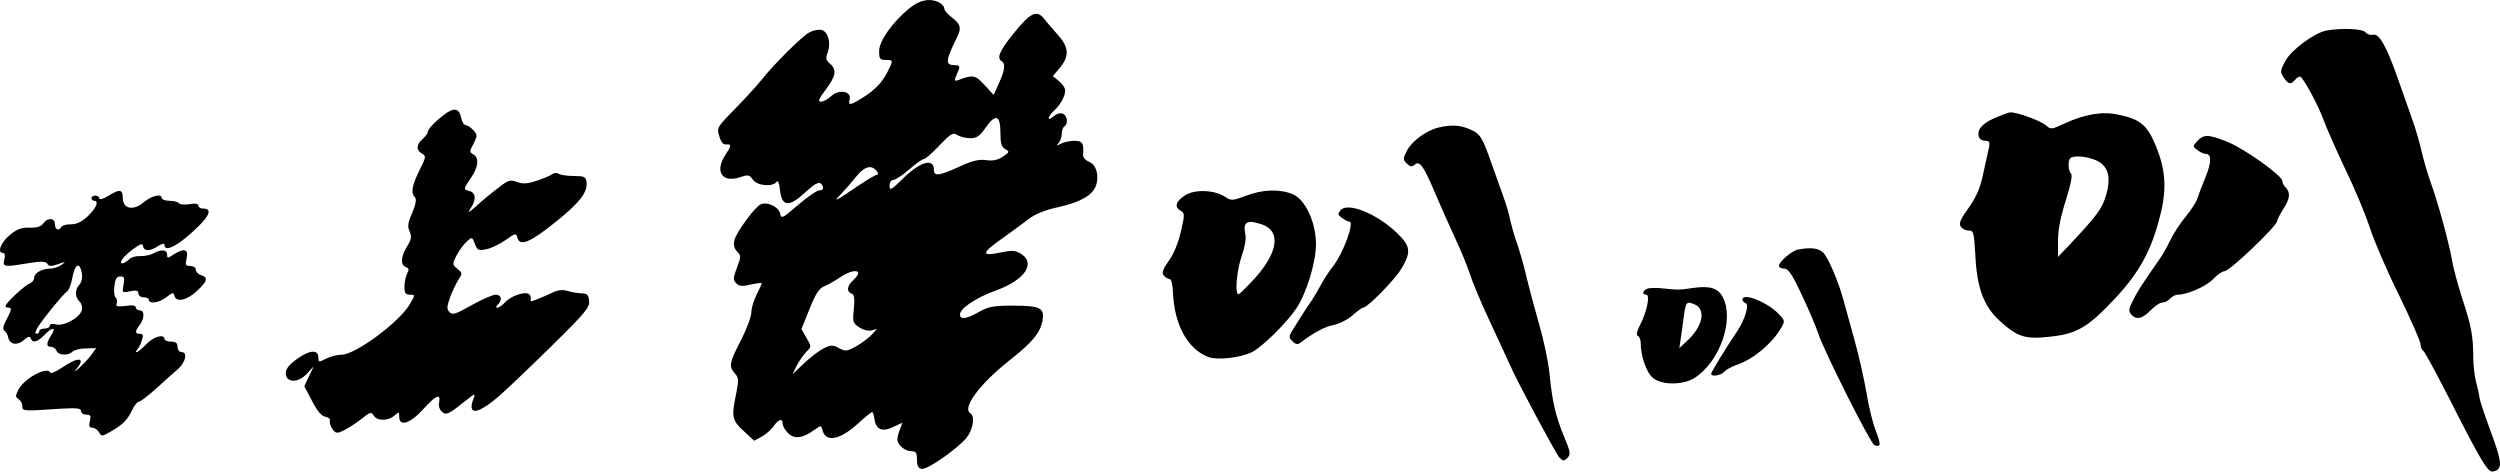
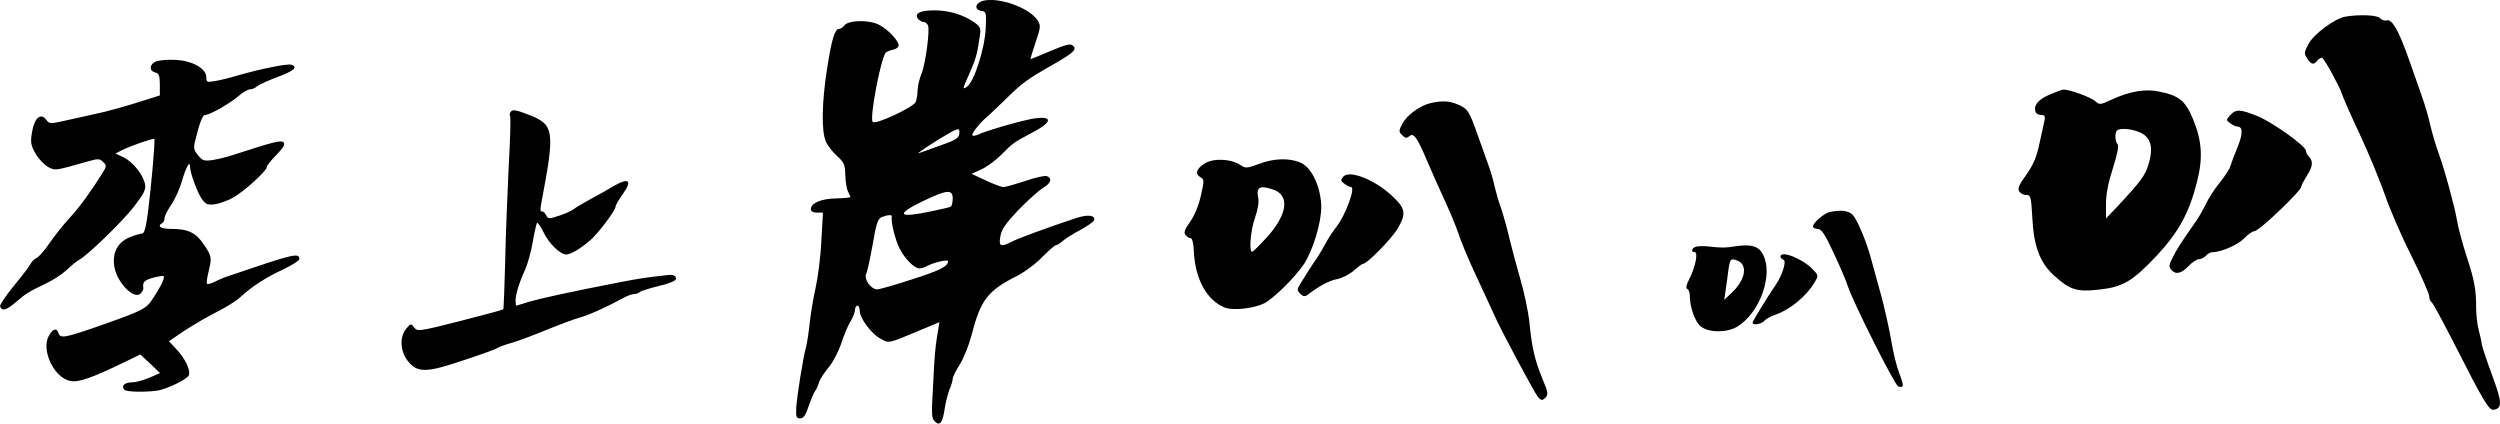
- <svg xmlns="http://www.w3.org/2000/svg" version="1.0" width="958.525pt" height="180.821pt" viewBox="0 0 958.525 180.821" preserveAspectRatio="xMidYMid meet">
-   <g transform="translate(-49.93144,211.9868) scale(0.1,-0.1)" fill="#000000" stroke="none">
-     <path d="M3986 2088 c-65 -53 -116 -125 -116 -164 0 -30 3 -34 25 -34 30 0 30 -1 6 -48 -22 -42 -50 -70 -101 -101 -43 -26 -49 -26 -43 -1 8 30 -42 39 -71 11 -12 -11 -30 -21 -39 -21 -13 0 -9 10 18 46 39 51 44 77 16 100 -15 13 -17 21 -8 43 13 36 2 78 -23 86 -10 3 -32 -1 -47 -9 -29 -15 -139 -125 -187 -186 -15 -19 -59 -67 -98 -107 -69 -70 -71 -73 -61 -105 6 -22 15 -33 26 -32 22 2 21 -4 -3 -41 -41 -63 -12 -107 56 -85 32 11 37 10 50 -9 17 -24 77 -29 91 -8 5 7 10 -5 13 -33 7 -62 34 -65 93 -11 48 44 62 49 71 26 3 -10 -1 -15 -13 -15 -9 0 -46 -25 -82 -56 -61 -53 -64 -54 -69 -32 -6 25 -48 45 -73 35 -22 -8 -94 -107 -102 -138 -4 -18 -1 -31 10 -43 16 -16 16 -20 0 -62 -15 -40 -16 -48 -3 -60 11 -12 24 -13 56 -5 23 5 42 7 42 5 0 -3 -9 -22 -20 -44 -11 -22 -20 -52 -20 -68 0 -16 -18 -64 -40 -107 -45 -87 -47 -100 -23 -127 15 -17 15 -26 5 -77 -19 -90 -16 -103 29 -144 l40 -37 31 17 c17 10 37 28 45 41 18 25 33 29 33 7 0 -8 9 -24 21 -36 24 -24 55 -20 100 12 26 19 27 19 32 -1 12 -47 65 -38 135 25 27 25 52 45 55 45 3 0 7 -12 9 -26 5 -41 30 -52 72 -31 l35 16 -9 -25 c-6 -14 -10 -31 -10 -39 0 -21 29 -45 53 -45 18 0 22 -6 22 -32 0 -23 5 -34 18 -36 21 -4 133 74 171 118 26 32 35 83 16 95 -33 20 34 111 147 201 93 73 122 109 130 158 7 46 -11 54 -117 54 -71 0 -92 -4 -127 -24 -47 -27 -73 -31 -73 -10 0 23 60 64 135 91 112 40 157 104 100 141 -21 14 -34 15 -78 6 -79 -16 -77 -4 11 58 31 22 74 54 95 70 25 19 64 35 111 45 86 19 133 45 147 82 14 38 2 82 -27 93 -14 6 -23 17 -22 27 3 44 -2 53 -33 53 -17 0 -40 -5 -52 -11 -18 -9 -20 -9 -9 2 6 7 12 23 12 35 0 13 5 26 10 29 16 10 12 42 -6 49 -10 4 -25 -1 -35 -10 -11 -10 -19 -13 -19 -7 0 5 9 18 21 29 28 25 47 65 41 84 -2 8 -14 22 -25 31 l-21 17 27 32 c36 43 35 78 -5 123 -18 20 -42 48 -54 63 -29 38 -53 27 -119 -55 -54 -67 -65 -94 -45 -106 15 -9 12 -35 -11 -85 l-20 -44 -35 38 c-35 39 -45 40 -100 19 -14 -5 -16 -3 -11 10 4 9 10 24 13 32 4 10 0 15 -14 15 -40 0 -39 14 9 112 15 30 10 47 -21 70 -16 12 -30 28 -30 35 0 7 -9 17 -19 23 -36 18 -75 11 -115 -22z m349 -476 c0 -42 4 -56 19 -64 17 -9 16 -12 -10 -29 -20 -13 -39 -17 -64 -13 -26 4 -52 -2 -102 -25 -79 -36 -98 -38 -98 -12 0 47 -54 31 -122 -37 -42 -41 -48 -44 -48 -24 0 12 6 22 14 22 8 0 36 18 61 40 25 22 51 40 56 40 6 0 33 23 60 52 44 46 52 51 69 40 11 -7 33 -12 50 -12 24 0 36 8 58 40 38 55 57 49 57 -18z m-475 -147 c7 -8 8 -15 2 -15 -5 0 -38 -19 -73 -43 -90 -61 -98 -65 -64 -30 17 18 43 48 58 67 31 38 57 45 77 21z m-70 -393 c0 -5 -9 -17 -20 -27 -23 -21 -26 -43 -6 -51 11 -4 13 -18 9 -59 -5 -49 -4 -54 21 -70 14 -10 35 -15 47 -12 l21 6 -21 -23 c-12 -12 -38 -32 -59 -44 -35 -19 -41 -20 -66 -7 -24 13 -31 13 -59 -1 -18 -9 -52 -35 -76 -58 l-43 -41 16 33 c10 18 26 42 37 53 20 20 20 20 0 54 l-19 33 31 77 c22 56 37 79 54 86 13 5 40 20 61 34 36 25 72 33 72 17z" />
-     <path d="M9420 2003 c-46 -8 -135 -74 -158 -116 -20 -37 -21 -42 -7 -64 18 -27 28 -29 45 -8 7 8 16 13 20 10 14 -9 72 -117 90 -170 10 -27 47 -111 82 -185 36 -74 78 -175 94 -225 16 -49 66 -166 112 -258 45 -93 82 -177 82 -187 0 -10 5 -22 10 -25 6 -3 50 -86 100 -183 121 -239 148 -284 167 -280 38 7 37 32 -6 148 -23 62 -43 122 -45 134 -1 12 -7 39 -13 61 -6 22 -11 65 -11 95 0 80 -7 119 -43 228 -17 53 -35 120 -39 147 -10 60 -53 218 -81 295 -11 30 -26 82 -34 115 -7 33 -24 92 -38 130 -13 39 -39 110 -56 159 -42 119 -70 168 -93 163 -9 -3 -22 1 -29 9 -11 14 -90 17 -149 7z" />
-     <path d="M2182 1664 c-23 -19 -42 -41 -42 -48 0 -6 -9 -19 -20 -29 -25 -21 -26 -43 -3 -56 17 -9 16 -14 -10 -65 -29 -60 -33 -86 -17 -102 7 -7 4 -26 -10 -60 -17 -38 -19 -53 -10 -72 8 -19 7 -30 -10 -57 -24 -39 -26 -71 -5 -79 12 -4 14 -10 5 -25 -5 -11 -10 -33 -10 -50 0 -25 4 -31 21 -31 21 0 21 0 -2 -39 -41 -68 -208 -191 -259 -191 -17 0 -44 -7 -60 -15 -28 -15 -30 -14 -30 4 0 31 -32 30 -80 -4 -32 -23 -45 -39 -45 -56 0 -37 47 -39 81 -2 l26 28 -18 -38 -18 -38 30 -57 c20 -39 37 -58 51 -60 12 -2 20 -9 17 -15 -2 -7 2 -21 10 -32 12 -17 17 -18 42 -6 15 7 45 26 67 43 35 28 40 30 49 15 12 -22 56 -22 80 0 17 15 18 15 18 -5 0 -39 41 -27 91 28 50 55 69 63 62 27 -3 -14 2 -29 11 -36 17 -14 24 -11 95 46 30 24 34 25 27 8 -28 -71 14 -66 101 10 37 33 130 122 206 197 121 119 138 140 135 165 -2 22 -8 28 -28 28 -14 1 -38 4 -53 9 -19 6 -38 4 -55 -4 -62 -29 -93 -40 -89 -33 3 5 2 15 -2 22 -11 17 -71 -1 -96 -29 -10 -11 -23 -20 -29 -20 -6 0 -5 5 2 12 18 18 14 38 -8 38 -11 0 -53 -18 -92 -40 -60 -34 -74 -39 -85 -27 -11 11 -11 20 1 54 8 23 23 54 32 69 17 26 17 27 -3 43 -20 17 -20 18 -3 52 10 19 27 42 39 53 20 18 21 18 31 -9 9 -24 14 -27 43 -21 17 3 51 19 74 35 38 27 41 28 46 10 9 -35 47 -20 143 57 96 76 128 118 122 157 -3 19 -9 22 -48 22 -25 0 -51 4 -58 8 -7 5 -18 5 -25 -1 -7 -5 -33 -16 -59 -25 -37 -12 -54 -13 -76 -5 -26 10 -34 8 -73 -23 -24 -18 -62 -49 -83 -69 -30 -26 -35 -29 -23 -10 23 33 21 61 -3 67 -25 7 -25 7 5 51 29 42 32 77 9 90 -15 8 -15 12 1 41 15 31 15 34 -1 52 -9 10 -23 19 -29 19 -7 0 -15 14 -18 30 -9 41 -33 39 -85 -6z" />
-     <path d="M8144 1666 c-48 -22 -66 -45 -57 -73 3 -7 13 -13 24 -13 15 0 18 -5 15 -22 -3 -13 -13 -58 -22 -100 -12 -59 -26 -91 -56 -134 -32 -44 -39 -60 -31 -73 6 -9 20 -16 31 -15 18 0 20 -8 25 -95 6 -125 32 -195 93 -251 68 -62 98 -72 194 -61 103 11 145 36 250 148 93 100 138 183 171 314 27 104 22 178 -17 272 -32 77 -59 100 -142 117 -61 14 -130 2 -208 -34 -49 -23 -52 -23 -70 -7 -18 17 -113 52 -138 50 -6 0 -34 -11 -62 -23z m390 -160 c48 -20 61 -64 40 -135 -15 -51 -33 -76 -141 -191 l-43 -45 0 62 c0 43 10 93 30 155 19 60 26 96 20 102 -11 11 -13 49 -3 59 11 12 62 8 97 -7z" />
-     <path d="M6015 1631 c-46 -11 -101 -51 -121 -88 -16 -31 -16 -35 -1 -50 13 -13 19 -14 31 -4 19 16 34 -6 80 -115 19 -44 51 -117 73 -164 22 -47 48 -110 58 -140 9 -30 45 -116 80 -190 34 -74 68 -146 74 -160 26 -61 174 -336 188 -353 15 -16 18 -16 32 -3 13 14 12 23 -13 82 -33 81 -45 132 -56 244 -5 47 -23 130 -39 185 -16 55 -37 134 -47 175 -9 41 -26 100 -36 130 -11 30 -23 73 -28 95 -4 22 -17 65 -28 95 -11 30 -31 87 -45 126 -35 100 -43 112 -84 129 -38 16 -69 17 -118 6z" />
-     <path d="M8924 1579 c-18 -20 -18 -21 1 -35 10 -8 24 -14 31 -14 23 0 23 -32 0 -88 -13 -31 -27 -68 -31 -82 -4 -14 -25 -45 -45 -70 -21 -25 -47 -65 -59 -90 -12 -25 -32 -61 -46 -80 -67 -96 -81 -118 -98 -153 -16 -30 -17 -40 -7 -52 19 -23 43 -18 75 15 16 17 36 30 46 30 9 0 22 7 29 15 7 8 20 15 29 15 37 0 109 32 136 60 16 17 35 30 43 30 20 0 202 174 202 192 0 5 11 26 24 47 26 40 28 63 8 83 -7 7 -12 17 -12 24 0 20 -143 122 -208 149 -75 30 -93 31 -118 4z" />
-     <path d="M913 1368 c-18 -11 -33 -15 -33 -9 0 6 -7 11 -15 11 -8 0 -15 -4 -15 -10 0 -5 5 -10 10 -10 20 0 9 -27 -23 -58 -23 -22 -43 -32 -64 -32 -18 0 -35 -4 -38 -10 -10 -17 -25 -11 -25 10 0 25 -28 27 -45 3 -9 -12 -25 -17 -52 -16 -31 1 -48 -5 -76 -28 -35 -29 -50 -69 -26 -69 7 0 9 -10 5 -25 -7 -29 -3 -30 93 -14 50 8 66 7 72 -3 6 -10 15 -10 41 -1 30 11 31 11 14 -2 -11 -8 -31 -15 -44 -15 -32 0 -62 -17 -62 -36 0 -8 -8 -18 -17 -21 -19 -7 -93 -76 -93 -87 0 -3 6 -6 14 -6 11 0 9 -9 -7 -40 -16 -29 -19 -42 -11 -48 7 -4 13 -16 15 -27 6 -27 36 -31 61 -8 15 13 22 15 25 6 7 -20 26 -15 52 12 30 32 48 32 27 0 -20 -31 -20 -45 -1 -45 9 0 18 -7 21 -15 7 -18 45 -20 62 -3 6 6 29 12 51 12 l39 1 -18 -25 c-10 -14 -31 -36 -46 -50 -20 -17 -23 -18 -11 -4 37 44 6 47 -55 5 -24 -16 -44 -25 -46 -20 -10 26 -98 -20 -122 -65 -12 -24 -12 -28 0 -36 8 -5 15 -17 15 -27 0 -20 2 -20 148 -10 61 3 77 2 77 -9 0 -8 9 -14 20 -14 17 0 19 -5 14 -25 -5 -19 -2 -25 9 -25 9 0 20 -8 26 -17 9 -17 11 -17 43 1 48 28 65 44 83 82 9 19 21 34 27 34 6 0 36 23 67 51 31 28 68 62 84 75 29 27 36 64 12 64 -8 0 -15 9 -15 20 0 15 -7 20 -25 20 -14 0 -25 5 -25 10 0 21 -43 9 -70 -20 -27 -29 -53 -43 -32 -17 5 6 13 22 16 35 6 16 3 22 -8 22 -20 0 -20 9 -1 34 19 26 19 56 0 56 -8 0 -15 5 -15 11 0 8 -14 10 -39 6 -32 -4 -39 -2 -34 10 3 8 1 18 -4 22 -5 3 -8 23 -5 44 3 28 9 37 23 37 15 0 17 -5 12 -32 -6 -31 -6 -31 25 -25 24 5 32 3 32 -8 0 -8 9 -15 20 -15 11 0 20 -4 20 -10 0 -17 41 -11 68 11 23 18 27 19 30 5 6 -27 48 -18 86 18 41 38 45 52 16 61 -11 3 -20 13 -20 21 0 8 -9 14 -21 14 -18 0 -20 4 -14 30 8 35 -10 40 -50 14 -23 -15 -25 -15 -25 0 0 19 -23 21 -53 4 -12 -6 -35 -11 -50 -10 -15 1 -35 -4 -43 -13 -9 -8 -20 -15 -25 -15 -17 0 4 28 41 55 29 21 36 23 38 10 4 -19 26 -19 57 1 15 10 25 12 25 5 0 -32 58 0 131 72 43 42 50 67 19 67 -11 0 -20 5 -20 11 0 8 -12 10 -35 6 -19 -3 -37 -1 -40 4 -4 5 -19 9 -36 9 -16 0 -29 5 -29 10 0 19 -38 10 -69 -15 -40 -35 -81 -26 -81 16 0 34 -12 35 -57 7z m-100 -295 c3 -17 0 -34 -9 -44 -18 -20 -18 -47 0 -65 8 -7 12 -23 9 -33 -7 -29 -69 -63 -99 -55 -14 4 -24 2 -24 -5 0 -6 -9 -11 -20 -11 -11 0 -20 -4 -20 -10 0 -5 -5 -10 -11 -10 -7 0 -4 11 7 28 24 37 96 125 110 134 7 4 15 25 19 45 11 61 29 73 38 26z" />
-     <path d="M5043 1371 c-36 -23 -42 -45 -17 -59 16 -9 16 -15 1 -80 -10 -44 -28 -87 -47 -113 -23 -32 -27 -45 -19 -55 6 -8 17 -14 23 -14 6 0 12 -23 13 -57 6 -121 57 -212 135 -242 35 -13 123 -3 168 19 40 21 131 110 170 168 39 59 75 176 75 247 -1 84 -41 170 -89 190 -49 21 -116 19 -180 -6 -51 -19 -57 -19 -79 -4 -41 27 -117 30 -154 6z m296 -112 c71 -25 61 -105 -25 -202 -31 -34 -60 -63 -65 -65 -16 -6 -9 88 11 146 12 34 18 68 14 84 -10 48 7 57 65 37z" />
-     <path d="M5639 1314 c-11 -14 -11 -18 6 -30 10 -8 23 -14 28 -14 21 0 -24 -122 -62 -170 -15 -19 -36 -51 -46 -70 -10 -19 -26 -46 -35 -60 -27 -39 -53 -80 -73 -113 -17 -27 -17 -31 -2 -46 11 -11 19 -13 29 -6 54 41 96 63 129 69 20 4 53 20 71 36 19 17 37 30 41 30 17 0 121 106 147 149 39 65 36 87 -17 138 -77 74 -189 119 -216 87z" />
-     <path d="M7393 1163 c-24 -5 -73 -46 -73 -63 0 -5 9 -10 20 -10 16 0 31 -22 69 -104 27 -57 54 -121 61 -143 22 -68 201 -424 216 -430 25 -9 26 2 5 56 -11 28 -27 92 -35 143 -9 51 -29 143 -46 203 -17 61 -35 126 -40 145 -19 74 -62 176 -82 193 -19 16 -47 19 -95 10z" />
-     <path d="M6818 1014 c-20 -6 -25 -24 -7 -24 16 0 3 -65 -23 -115 -13 -25 -16 -41 -9 -43 6 -2 11 -15 11 -28 0 -51 23 -115 48 -134 34 -27 113 -27 157 0 97 60 155 223 110 310 -18 35 -49 45 -113 36 -52 -8 -60 -8 -117 -2 -22 3 -48 2 -57 0z m176 -60 c47 -18 36 -83 -24 -139 l-32 -30 6 40 c3 22 9 61 12 88 7 48 10 52 38 41z" />
-     <path d="M7180 971 c0 -5 6 -11 13 -14 14 -4 -4 -64 -33 -107 -39 -57 -100 -157 -100 -163 0 -13 37 -7 50 7 6 8 28 20 48 27 61 20 134 80 168 138 18 30 18 31 -7 57 -42 45 -139 84 -139 55z" />
+ <svg xmlns="http://www.w3.org/2000/svg" version="1.0" width="1075.199pt" height="182.134pt" viewBox="0 0 1075.199 182.134" preserveAspectRatio="xMidYMid meet">
+   <g transform="translate(-100.2574,209.448) scale(0.1,-0.1)" fill="#000000" stroke="none">
+     <path d="M5230 2091 c-33 -9 -39 -38 -8 -43 22 -3 23 -7 20 -73 -3 -87 -50 -233 -81 -254 -20 -13 -19 -9 9 53 30 68 35 86 46 162 6 37 4 43 -24 63 -46 32 -108 51 -171 51 -62 0 -88 -14 -70 -37 7 -7 17 -13 24 -13 7 0 15 -7 19 -15 8 -23 -11 -166 -28 -207 -9 -21 -16 -52 -17 -70 0 -18 -4 -41 -8 -52 -9 -22 -172 -99 -185 -86 -15 15 36 281 57 299 7 5 21 10 31 12 11 2 21 9 23 15 6 18 -45 73 -86 93 -44 21 -130 19 -147 -4 -6 -8 -16 -15 -23 -15 -18 0 -32 -45 -52 -175 -22 -143 -24 -263 -5 -308 7 -18 29 -46 48 -63 31 -28 35 -37 36 -83 1 -28 6 -60 12 -71 5 -10 10 -21 10 -23 0 -2 -28 -5 -62 -6 -64 -1 -108 -20 -108 -46 0 -9 10 -15 26 -15 l26 0 -7 -122 c-3 -68 -15 -159 -25 -203 -10 -44 -21 -111 -25 -150 -4 -38 -11 -83 -15 -100 -13 -45 -40 -213 -43 -265 -2 -38 1 -45 17 -45 14 0 24 14 37 54 10 29 23 59 28 65 5 6 12 22 16 36 4 14 23 42 41 64 18 21 43 68 55 105 12 36 30 79 41 96 10 16 18 38 18 48 0 9 5 17 10 17 6 0 10 -10 10 -22 1 -33 49 -98 89 -120 38 -21 32 -22 170 36 l84 35 -8 -47 c-11 -68 -13 -93 -20 -237 -7 -116 -6 -132 10 -145 21 -18 32 -3 41 60 4 25 13 60 20 79 8 18 14 39 14 47 0 7 14 35 31 62 17 27 39 83 50 125 39 152 69 191 196 255 33 17 83 54 109 82 27 27 53 50 58 50 5 0 18 8 29 18 10 9 44 31 75 47 31 17 58 36 60 42 7 22 -27 26 -76 10 -121 -40 -252 -88 -278 -102 -48 -25 -57 -20 -49 23 5 30 23 56 78 114 40 41 87 83 105 94 34 20 42 41 17 51 -9 3 -51 -6 -93 -21 -43 -14 -85 -26 -94 -26 -9 0 -43 13 -77 29 l-60 28 42 19 c23 10 62 39 87 64 49 50 51 51 139 98 87 46 79 72 -15 54 -59 -12 -191 -50 -221 -65 -13 -6 -25 -8 -28 -5 -6 6 28 50 59 77 11 9 49 45 86 81 69 68 89 83 207 150 85 49 99 63 79 79 -10 9 -32 3 -96 -24 -45 -19 -83 -35 -85 -35 -2 0 8 32 21 71 23 67 23 74 9 96 -36 55 -167 101 -235 84z m-102 -573 c-2 -18 -18 -27 -78 -48 -41 -15 -84 -30 -95 -34 -21 -9 65 49 125 83 45 26 52 26 48 -1z m-28 -277 c0 -17 -4 -32 -8 -35 -5 -3 -42 -12 -83 -20 -145 -31 -158 -15 -36 44 102 49 127 51 127 11z m-262 -78 c-5 -19 14 -99 33 -136 23 -46 64 -87 86 -87 8 0 24 5 36 12 27 14 87 28 87 19 -1 -22 -33 -39 -152 -77 -73 -24 -142 -44 -153 -44 -28 1 -58 45 -47 67 5 10 17 67 28 127 15 89 22 110 39 117 26 10 46 11 43 2z" />
+     <path d="M11090 2023 c-46 -8 -135 -74 -158 -116 -20 -37 -21 -42 -7 -64 18 -27 28 -29 45 -8 7 8 16 13 20 10 12 -7 76 -126 85 -155 4 -14 38 -91 76 -172 38 -81 86 -198 108 -260 21 -62 73 -182 115 -265 42 -84 76 -162 76 -172 0 -11 5 -23 10 -26 6 -3 50 -86 100 -183 121 -239 148 -284 167 -280 38 7 37 32 -6 148 -23 62 -43 122 -45 134 -1 12 -7 39 -13 61 -6 22 -11 65 -11 95 0 80 -7 119 -43 228 -17 53 -35 120 -39 147 -10 60 -53 218 -81 295 -11 30 -26 82 -34 115 -7 33 -24 92 -38 130 -13 39 -39 110 -56 159 -42 119 -70 168 -93 163 -9 -3 -22 1 -29 9 -11 14 -90 17 -149 7z" />
+     <path d="M1673 1830 c-28 -12 -30 -40 -3 -47 16 -4 20 -14 20 -52 l0 -47 -102 -32 c-57 -18 -137 -40 -178 -48 -41 -9 -102 -23 -135 -30 -57 -13 -61 -12 -75 7 -23 30 -51 4 -60 -57 -7 -42 -5 -55 16 -91 13 -23 38 -48 54 -57 32 -16 28 -16 173 25 42 12 49 11 63 -3 16 -15 15 -19 -2 -47 -52 -83 -102 -151 -144 -196 -25 -27 -64 -76 -85 -107 -22 -32 -47 -60 -55 -63 -8 -3 -20 -14 -25 -24 -6 -11 -38 -54 -73 -96 -35 -43 -61 -82 -59 -88 7 -22 27 -17 64 15 45 39 61 49 133 83 30 14 71 41 90 59 19 18 43 38 53 43 36 19 192 170 239 233 41 54 49 70 44 94 -9 41 -52 94 -92 114 l-35 16 27 14 c32 17 136 53 140 49 5 -4 -13 -206 -27 -314 -8 -66 -16 -93 -25 -93 -8 0 -32 -7 -54 -16 -51 -21 -75 -66 -66 -125 11 -71 88 -148 115 -115 7 8 11 18 10 22 -4 25 5 34 42 44 23 6 43 9 45 7 6 -6 -7 -36 -41 -89 -33 -52 -41 -56 -218 -119 -165 -58 -185 -62 -193 -37 -7 24 -25 19 -42 -13 -33 -62 24 -180 93 -193 36 -7 93 13 241 85 l60 29 43 -40 42 -40 -46 -20 c-26 -11 -60 -20 -75 -20 -32 0 -48 -16 -32 -32 9 -9 81 -11 137 -4 40 4 135 50 140 67 8 23 -18 75 -57 115 l-29 31 68 46 c37 24 100 61 138 80 39 19 86 49 104 66 48 44 106 82 184 118 37 18 67 37 67 43 0 29 -24 23 -300 -71 -19 -6 -48 -18 -63 -26 -16 -8 -31 -12 -34 -9 -3 3 0 25 6 50 15 63 15 67 -19 118 -35 52 -68 68 -141 68 -46 0 -62 11 -39 25 6 3 10 13 10 21 0 9 13 34 29 58 16 23 37 69 46 102 18 61 35 91 35 61 0 -26 31 -110 51 -139 16 -22 25 -26 56 -22 21 3 56 16 79 29 50 29 144 115 144 131 0 6 19 30 42 53 30 31 38 45 30 53 -11 11 -37 4 -227 -57 -22 -7 -58 -16 -80 -19 -35 -5 -42 -2 -61 21 -18 22 -20 33 -12 62 19 79 32 111 43 111 20 0 107 50 143 81 18 16 40 29 49 29 9 0 24 6 32 14 9 7 49 25 89 40 71 27 86 41 58 52 -16 6 -134 -18 -231 -46 -33 -10 -77 -21 -97 -24 -35 -6 -38 -5 -38 16 0 38 -61 72 -134 75 -33 2 -71 -2 -83 -7z" />
+     <path d="M9814 1686 c-48 -22 -66 -45 -57 -73 3 -7 13 -13 24 -13 15 0 18 -5 15 -22 -3 -13 -13 -58 -22 -100 -12 -59 -26 -91 -56 -134 -32 -44 -39 -60 -31 -73 6 -9 20 -16 31 -15 18 0 20 -8 25 -95 6 -125 32 -195 93 -251 68 -62 98 -72 194 -61 103 11 145 36 250 148 93 100 138 183 171 314 27 104 22 178 -17 272 -32 77 -59 100 -142 117 -61 14 -130 2 -208 -34 -49 -23 -52 -23 -70 -7 -18 17 -113 52 -138 50 -6 0 -34 -11 -62 -23z m390 -160 c48 -20 61 -64 40 -135 -15 -51 -33 -76 -141 -191 l-43 -45 0 62 c0 43 10 93 30 155 19 60 26 96 20 102 -11 11 -13 49 -3 59 11 12 62 8 97 -7z" />
+     <path d="M7155 1651 c-46 -11 -101 -51 -121 -88 -16 -31 -16 -35 -1 -50 13 -13 19 -14 31 -4 19 16 34 -6 80 -115 19 -44 51 -117 73 -164 22 -47 48 -110 58 -140 9 -30 45 -116 80 -190 34 -74 68 -146 74 -160 26 -61 174 -336 188 -353 15 -16 18 -16 32 -3 13 14 12 23 -13 82 -33 81 -45 132 -56 244 -5 47 -23 130 -39 185 -16 55 -37 134 -47 175 -9 41 -26 100 -36 130 -11 30 -23 73 -28 95 -4 22 -17 65 -28 95 -11 30 -31 87 -45 126 -35 100 -43 112 -84 129 -38 16 -69 17 -118 6z" />
+     <path d="M3200 1615 c-5 -6 -7 -15 -4 -18 4 -3 1 -105 -6 -226 -6 -122 -13 -307 -15 -412 -3 -106 -6 -193 -8 -195 -1 -2 -85 -24 -185 -50 -177 -45 -184 -46 -198 -28 -14 18 -15 18 -34 -5 -29 -34 -27 -95 5 -137 41 -54 79 -54 241 1 76 25 143 49 148 54 6 4 31 13 56 20 25 7 93 32 151 56 59 24 126 49 149 55 39 11 108 42 185 84 17 9 37 16 45 16 9 0 20 4 25 9 6 5 43 16 83 26 46 11 72 22 72 31 0 12 -11 18 -31 16 -85 -9 -121 -14 -209 -31 -217 -42 -347 -71 -395 -85 -27 -9 -51 -16 -52 -16 -2 0 -3 10 -3 22 0 27 16 79 42 135 10 23 25 76 32 118 7 41 16 78 18 81 3 3 16 -15 28 -40 23 -49 72 -96 98 -96 19 0 63 26 104 62 33 28 108 128 108 144 0 6 14 30 31 54 42 58 27 72 -38 35 -26 -16 -73 -42 -103 -58 -30 -17 -62 -35 -70 -42 -8 -7 -36 -19 -62 -28 -46 -15 -48 -15 -58 4 -6 11 -15 17 -19 14 -5 -2 -5 14 0 38 59 311 56 335 -55 378 -50 20 -68 23 -76 14z" />
+     <path d="M10594 1599 c-18 -20 -18 -21 1 -35 10 -8 24 -14 31 -14 23 0 23 -32 0 -88 -13 -31 -27 -68 -31 -82 -4 -14 -25 -45 -45 -70 -21 -25 -47 -65 -59 -90 -12 -25 -32 -61 -46 -80 -67 -96 -81 -118 -98 -153 -16 -30 -17 -40 -7 -52 19 -23 43 -18 75 15 16 17 36 30 46 30 9 0 22 7 29 15 7 8 20 15 29 15 37 0 109 32 136 60 16 17 35 30 43 30 20 0 202 174 202 192 0 5 11 26 24 47 26 40 28 63 8 83 -7 7 -12 17 -12 24 0 20 -143 122 -208 149 -75 30 -93 31 -118 4z" />
+     <path d="M6183 1391 c-36 -23 -42 -45 -17 -59 16 -9 16 -15 1 -80 -10 -44 -28 -87 -47 -113 -23 -32 -27 -45 -19 -55 6 -8 17 -14 23 -14 6 0 12 -23 13 -57 6 -121 57 -212 135 -242 35 -13 123 -3 168 19 40 21 131 110 170 168 39 59 75 176 75 247 -1 84 -41 170 -89 190 -49 21 -116 19 -180 -6 -51 -19 -57 -19 -79 -4 -41 27 -117 30 -154 6z m296 -112 c71 -25 61 -105 -25 -202 -31 -34 -60 -63 -65 -65 -16 -6 -9 88 11 146 12 34 18 68 14 84 -10 48 7 57 65 37z" />
+     <path d="M6779 1334 c-11 -14 -11 -18 6 -30 10 -8 23 -14 28 -14 21 0 -24 -122 -62 -170 -15 -19 -36 -51 -46 -70 -10 -19 -26 -46 -35 -60 -27 -39 -53 -80 -73 -113 -17 -27 -17 -31 -2 -46 11 -11 19 -13 29 -6 54 41 96 63 129 69 20 4 53 20 71 36 19 17 37 30 41 30 17 0 121 106 147 149 39 65 36 87 -17 138 -77 74 -189 119 -216 87z" />
+     <path d="M8873 1183 c-24 -5 -73 -46 -73 -63 0 -5 9 -10 20 -10 16 0 31 -22 69 -104 27 -57 54 -121 61 -143 22 -68 201 -424 216 -430 25 -9 26 2 5 56 -11 28 -27 92 -35 143 -9 51 -29 143 -46 203 -17 61 -35 126 -40 145 -19 74 -62 176 -82 193 -19 16 -47 19 -95 10z" />
+     <path d="M8298 1034 c-20 -6 -25 -24 -7 -24 16 0 3 -65 -23 -115 -13 -25 -16 -41 -9 -43 6 -2 11 -15 11 -28 0 -51 23 -115 48 -134 34 -27 113 -27 157 0 97 60 155 223 110 310 -18 35 -49 45 -113 36 -52 -8 -60 -8 -117 -2 -22 3 -48 2 -57 0z m176 -60 c47 -18 36 -83 -24 -139 l-32 -30 6 40 c3 22 9 61 12 88 7 48 10 52 38 41z" />
+     <path d="M8660 991 c0 -5 6 -11 13 -14 14 -4 -4 -64 -33 -107 -39 -57 -100 -157 -100 -163 0 -13 37 -7 50 7 6 8 28 20 48 27 61 20 134 80 168 138 18 30 18 31 -7 57 -42 45 -139 84 -139 55z" />
  </g>
</svg>
